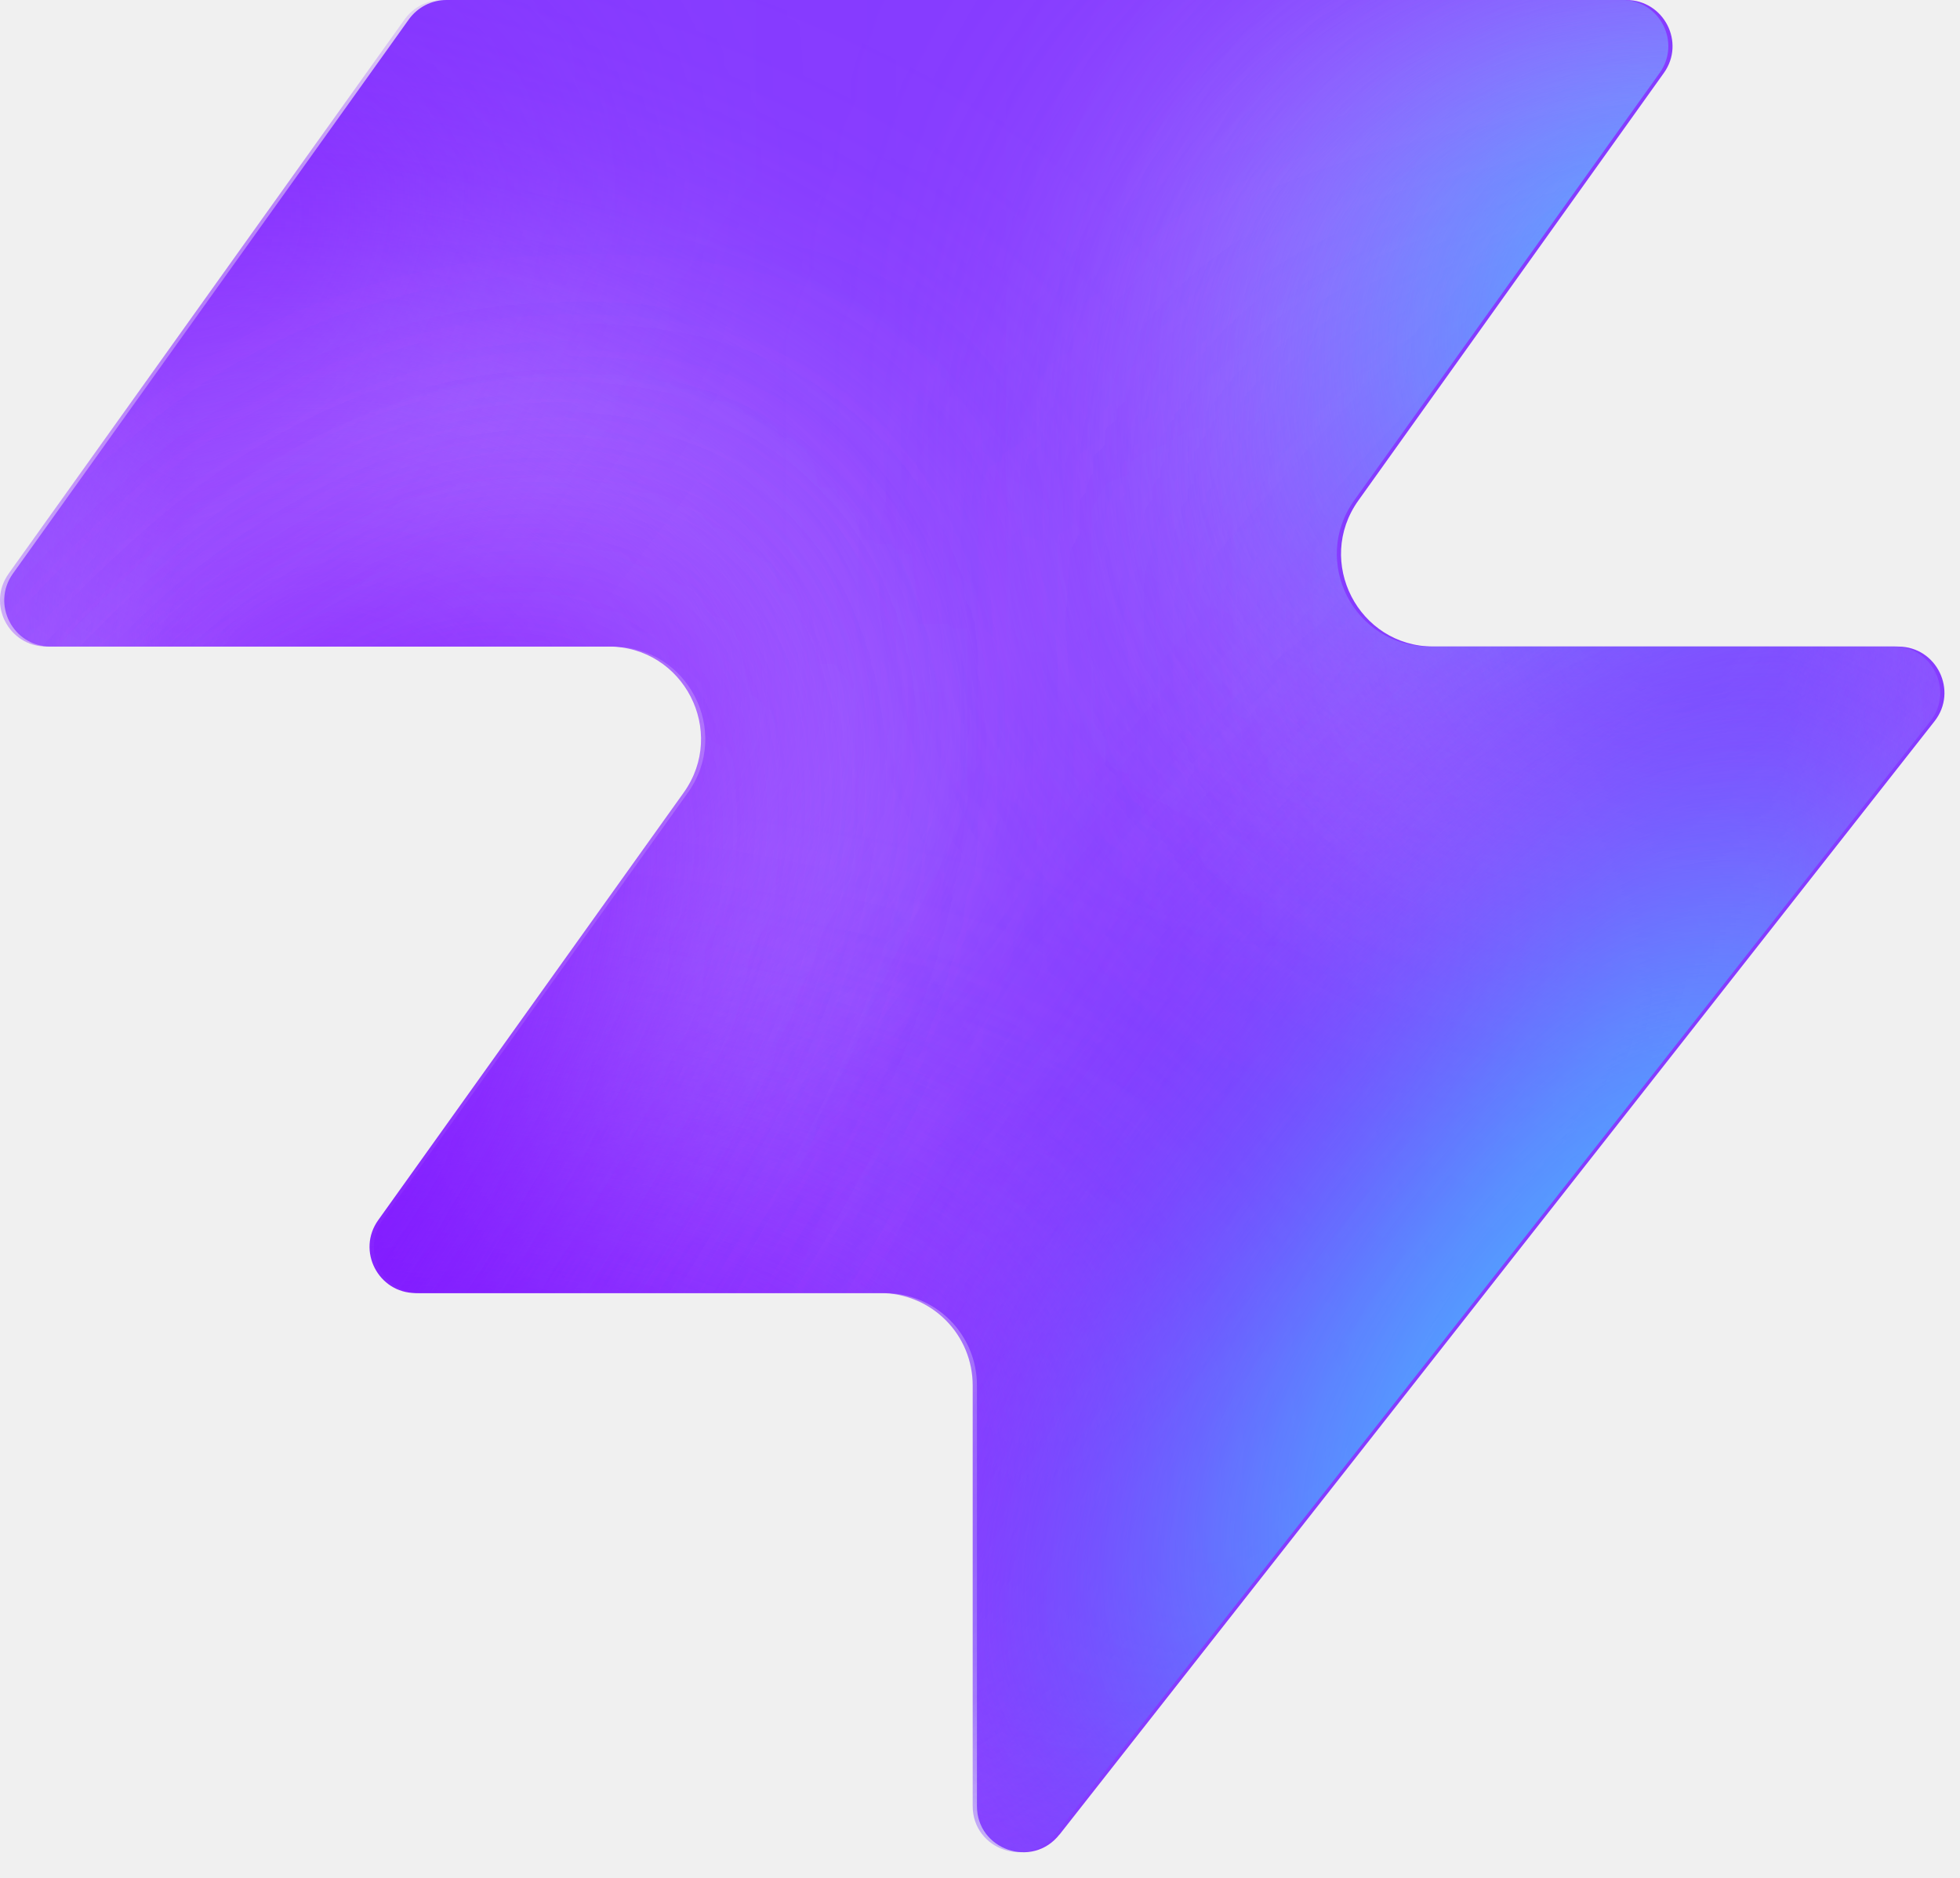
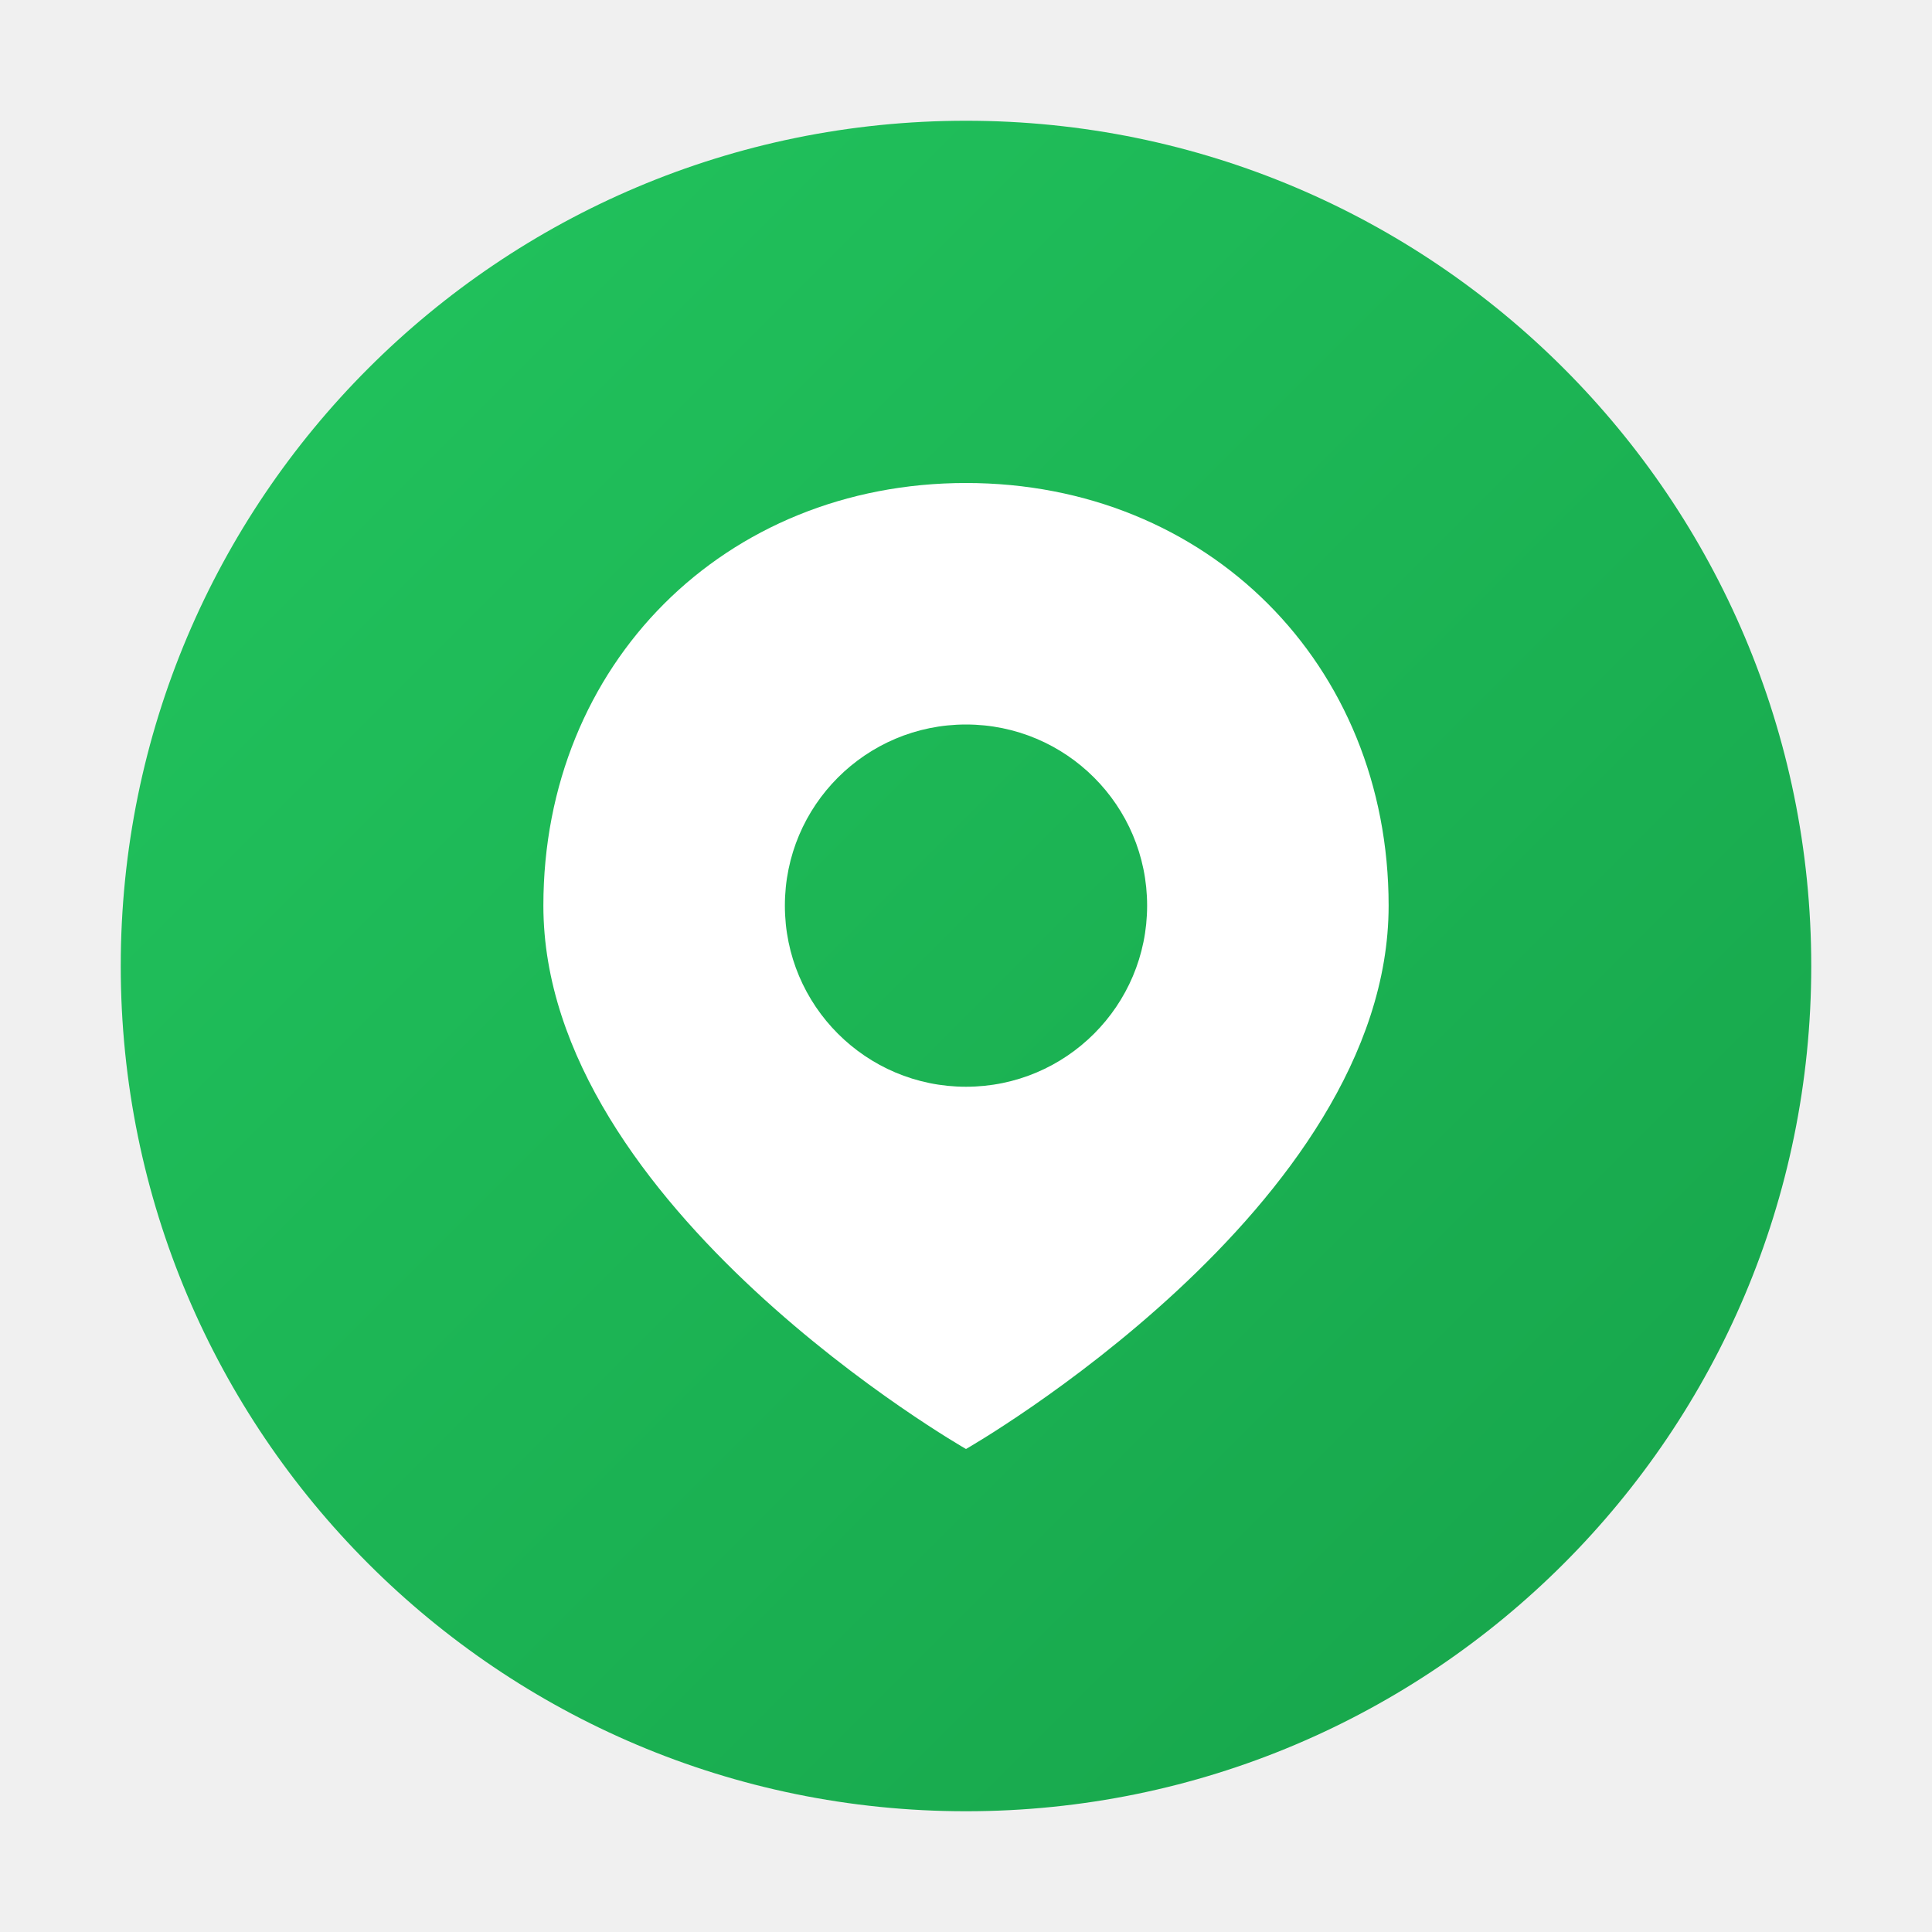
- <svg xmlns="http://www.w3.org/2000/svg" width="48" height="46" fill="none" viewBox="0 0 48 46">
-   <path fill="#863bff" d="M25.946 44.938c-.664.845-2.021.375-2.021-.698V33.937a2.26 2.26 0 0 0-2.262-2.262H10.287c-.92 0-1.456-1.04-.92-1.788l7.48-10.471c1.07-1.497 0-3.578-1.842-3.578H1.237c-.92 0-1.456-1.04-.92-1.788L10.013.474c.214-.297.556-.474.92-.474h28.894c.92 0 1.456 1.04.92 1.788l-7.48 10.471c-1.07 1.498 0 3.579 1.842 3.579h11.377c.943 0 1.473 1.088.89 1.83L25.947 44.94z" style="fill:#863bff;fill:color(display-p3 .525 .23 1);fill-opacity:1" />
-   <mask id="a" width="48" height="46" x="0" y="0" maskUnits="userSpaceOnUse" style="mask-type:alpha">
-     <path fill="#000" d="M25.842 44.938c-.664.844-2.021.375-2.021-.698V33.937a2.26 2.26 0 0 0-2.262-2.262H10.183c-.92 0-1.456-1.04-.92-1.788l7.48-10.471c1.07-1.498 0-3.579-1.842-3.579H1.133c-.92 0-1.456-1.04-.92-1.787L9.91.473c.214-.297.556-.474.92-.474h28.894c.92 0 1.456 1.04.92 1.788l-7.48 10.471c-1.07 1.498 0 3.578 1.842 3.578h11.377c.943 0 1.473 1.088.89 1.832L25.843 44.94z" style="fill:#000;fill-opacity:1" />
-   </mask>
-   <g mask="url(#a)">
-     <g filter="url(#b)">
-       <ellipse cx="5.508" cy="14.704" fill="#ede6ff" rx="5.508" ry="14.704" style="fill:#ede6ff;fill:color(display-p3 .927 .903 1);fill-opacity:1" transform="matrix(.00324 1 1 -.00324 -4.47 31.516)" />
-     </g>
-     <g filter="url(#c)">
-       <ellipse cx="10.399" cy="29.851" fill="#ede6ff" rx="10.399" ry="29.851" style="fill:#ede6ff;fill:color(display-p3 .927 .903 1);fill-opacity:1" transform="matrix(.00324 1 1 -.00324 -39.328 7.883)" />
-     </g>
-     <g filter="url(#d)">
-       <ellipse cx="5.508" cy="30.487" fill="#7e14ff" rx="5.508" ry="30.487" style="fill:#7e14ff;fill:color(display-p3 .492 .077 1);fill-opacity:1" transform="rotate(89.814 -25.913 -14.639)scale(1 -1)" />
-     </g>
-     <g filter="url(#e)">
-       <ellipse cx="5.508" cy="30.599" fill="#7e14ff" rx="5.508" ry="30.599" style="fill:#7e14ff;fill:color(display-p3 .492 .077 1);fill-opacity:1" transform="rotate(89.814 -32.644 -3.334)scale(1 -1)" />
-     </g>
-     <g filter="url(#f)">
-       <ellipse cx="5.508" cy="30.599" fill="#7e14ff" rx="5.508" ry="30.599" style="fill:#7e14ff;fill:color(display-p3 .492 .077 1);fill-opacity:1" transform="matrix(.00324 1 1 -.00324 -34.34 30.47)" />
-     </g>
-     <g filter="url(#g)">
-       <ellipse cx="14.072" cy="22.078" fill="#ede6ff" rx="14.072" ry="22.078" style="fill:#ede6ff;fill:color(display-p3 .927 .903 1);fill-opacity:1" transform="rotate(93.35 24.506 48.493)scale(-1 1)" />
-     </g>
-     <g filter="url(#h)">
-       <ellipse cx="3.47" cy="21.501" fill="#7e14ff" rx="3.47" ry="21.501" style="fill:#7e14ff;fill:color(display-p3 .492 .077 1);fill-opacity:1" transform="rotate(89.009 28.708 47.59)scale(-1 1)" />
-     </g>
-     <g filter="url(#i)">
-       <ellipse cx="3.47" cy="21.501" fill="#7e14ff" rx="3.47" ry="21.501" style="fill:#7e14ff;fill:color(display-p3 .492 .077 1);fill-opacity:1" transform="rotate(89.009 28.708 47.59)scale(-1 1)" />
-     </g>
-     <g filter="url(#j)">
-       <ellipse cx=".387" cy="8.972" fill="#7e14ff" rx="4.407" ry="29.108" style="fill:#7e14ff;fill:color(display-p3 .492 .077 1);fill-opacity:1" transform="rotate(39.51 .387 8.972)" />
-     </g>
-     <g filter="url(#k)">
-       <ellipse cx="47.523" cy="-6.092" fill="#7e14ff" rx="4.407" ry="29.108" style="fill:#7e14ff;fill:color(display-p3 .492 .077 1);fill-opacity:1" transform="rotate(37.892 47.523 -6.092)" />
-     </g>
-     <g filter="url(#l)">
-       <ellipse cx="41.412" cy="6.333" fill="#47bfff" rx="5.971" ry="9.665" style="fill:#47bfff;fill:color(display-p3 .28 .748 1);fill-opacity:1" transform="rotate(37.892 41.412 6.333)" />
-     </g>
-     <g filter="url(#m)">
-       <ellipse cx="-1.879" cy="38.332" fill="#7e14ff" rx="4.407" ry="29.108" style="fill:#7e14ff;fill:color(display-p3 .492 .077 1);fill-opacity:1" transform="rotate(37.892 -1.88 38.332)" />
-     </g>
-     <g filter="url(#n)">
-       <ellipse cx="-1.879" cy="38.332" fill="#7e14ff" rx="4.407" ry="29.108" style="fill:#7e14ff;fill:color(display-p3 .492 .077 1);fill-opacity:1" transform="rotate(37.892 -1.88 38.332)" />
-     </g>
-     <g filter="url(#o)">
-       <ellipse cx="35.651" cy="29.907" fill="#7e14ff" rx="4.407" ry="29.108" style="fill:#7e14ff;fill:color(display-p3 .492 .077 1);fill-opacity:1" transform="rotate(37.892 35.651 29.907)" />
-     </g>
-     <g filter="url(#p)">
-       <ellipse cx="38.418" cy="32.4" fill="#47bfff" rx="5.971" ry="15.297" style="fill:#47bfff;fill:color(display-p3 .28 .748 1);fill-opacity:1" transform="rotate(37.892 38.418 32.4)" />
-     </g>
-   </g>
+ <svg xmlns="http://www.w3.org/2000/svg" viewBox="0 0 32 32">
  <defs>
-     <filter id="b" width="60.045" height="41.654" x="-19.77" y="16.149" color-interpolation-filters="sRGB" filterUnits="userSpaceOnUse">
-       <feFlood flood-opacity="0" result="BackgroundImageFix" />
-       <feBlend in="SourceGraphic" in2="BackgroundImageFix" result="shape" />
-       <feGaussianBlur result="effect1_foregroundBlur_2002_17158" stdDeviation="7.659" />
-     </filter>
-     <filter id="c" width="90.34" height="51.437" x="-54.613" y="-7.533" color-interpolation-filters="sRGB" filterUnits="userSpaceOnUse">
-       <feFlood flood-opacity="0" result="BackgroundImageFix" />
-       <feBlend in="SourceGraphic" in2="BackgroundImageFix" result="shape" />
-       <feGaussianBlur result="effect1_foregroundBlur_2002_17158" stdDeviation="7.659" />
-     </filter>
-     <filter id="d" width="79.355" height="29.4" x="-49.64" y="2.03" color-interpolation-filters="sRGB" filterUnits="userSpaceOnUse">
-       <feFlood flood-opacity="0" result="BackgroundImageFix" />
-       <feBlend in="SourceGraphic" in2="BackgroundImageFix" result="shape" />
-       <feGaussianBlur result="effect1_foregroundBlur_2002_17158" stdDeviation="4.596" />
-     </filter>
-     <filter id="e" width="79.579" height="29.4" x="-45.045" y="20.029" color-interpolation-filters="sRGB" filterUnits="userSpaceOnUse">
-       <feFlood flood-opacity="0" result="BackgroundImageFix" />
-       <feBlend in="SourceGraphic" in2="BackgroundImageFix" result="shape" />
-       <feGaussianBlur result="effect1_foregroundBlur_2002_17158" stdDeviation="4.596" />
-     </filter>
-     <filter id="f" width="79.579" height="29.4" x="-43.513" y="21.178" color-interpolation-filters="sRGB" filterUnits="userSpaceOnUse">
-       <feFlood flood-opacity="0" result="BackgroundImageFix" />
-       <feBlend in="SourceGraphic" in2="BackgroundImageFix" result="shape" />
-       <feGaussianBlur result="effect1_foregroundBlur_2002_17158" stdDeviation="4.596" />
-     </filter>
-     <filter id="g" width="74.749" height="58.852" x="15.756" y="-17.901" color-interpolation-filters="sRGB" filterUnits="userSpaceOnUse">
-       <feFlood flood-opacity="0" result="BackgroundImageFix" />
-       <feBlend in="SourceGraphic" in2="BackgroundImageFix" result="shape" />
-       <feGaussianBlur result="effect1_foregroundBlur_2002_17158" stdDeviation="7.659" />
-     </filter>
-     <filter id="h" width="61.377" height="25.362" x="23.548" y="2.284" color-interpolation-filters="sRGB" filterUnits="userSpaceOnUse">
-       <feFlood flood-opacity="0" result="BackgroundImageFix" />
-       <feBlend in="SourceGraphic" in2="BackgroundImageFix" result="shape" />
-       <feGaussianBlur result="effect1_foregroundBlur_2002_17158" stdDeviation="4.596" />
-     </filter>
-     <filter id="i" width="61.377" height="25.362" x="23.548" y="2.284" color-interpolation-filters="sRGB" filterUnits="userSpaceOnUse">
-       <feFlood flood-opacity="0" result="BackgroundImageFix" />
-       <feBlend in="SourceGraphic" in2="BackgroundImageFix" result="shape" />
-       <feGaussianBlur result="effect1_foregroundBlur_2002_17158" stdDeviation="4.596" />
-     </filter>
-     <filter id="j" width="56.045" height="63.649" x="-27.636" y="-22.853" color-interpolation-filters="sRGB" filterUnits="userSpaceOnUse">
-       <feFlood flood-opacity="0" result="BackgroundImageFix" />
-       <feBlend in="SourceGraphic" in2="BackgroundImageFix" result="shape" />
-       <feGaussianBlur result="effect1_foregroundBlur_2002_17158" stdDeviation="4.596" />
-     </filter>
-     <filter id="k" width="54.814" height="64.646" x="20.116" y="-38.415" color-interpolation-filters="sRGB" filterUnits="userSpaceOnUse">
-       <feFlood flood-opacity="0" result="BackgroundImageFix" />
-       <feBlend in="SourceGraphic" in2="BackgroundImageFix" result="shape" />
-       <feGaussianBlur result="effect1_foregroundBlur_2002_17158" stdDeviation="4.596" />
-     </filter>
-     <filter id="l" width="33.541" height="35.313" x="24.641" y="-11.323" color-interpolation-filters="sRGB" filterUnits="userSpaceOnUse">
-       <feFlood flood-opacity="0" result="BackgroundImageFix" />
-       <feBlend in="SourceGraphic" in2="BackgroundImageFix" result="shape" />
-       <feGaussianBlur result="effect1_foregroundBlur_2002_17158" stdDeviation="4.596" />
-     </filter>
-     <filter id="m" width="54.814" height="64.646" x="-29.286" y="6.009" color-interpolation-filters="sRGB" filterUnits="userSpaceOnUse">
-       <feFlood flood-opacity="0" result="BackgroundImageFix" />
-       <feBlend in="SourceGraphic" in2="BackgroundImageFix" result="shape" />
-       <feGaussianBlur result="effect1_foregroundBlur_2002_17158" stdDeviation="4.596" />
-     </filter>
-     <filter id="n" width="54.814" height="64.646" x="-29.286" y="6.009" color-interpolation-filters="sRGB" filterUnits="userSpaceOnUse">
-       <feFlood flood-opacity="0" result="BackgroundImageFix" />
-       <feBlend in="SourceGraphic" in2="BackgroundImageFix" result="shape" />
-       <feGaussianBlur result="effect1_foregroundBlur_2002_17158" stdDeviation="4.596" />
-     </filter>
-     <filter id="o" width="54.814" height="64.646" x="8.244" y="-2.416" color-interpolation-filters="sRGB" filterUnits="userSpaceOnUse">
-       <feFlood flood-opacity="0" result="BackgroundImageFix" />
-       <feBlend in="SourceGraphic" in2="BackgroundImageFix" result="shape" />
-       <feGaussianBlur result="effect1_foregroundBlur_2002_17158" stdDeviation="4.596" />
-     </filter>
-     <filter id="p" width="39.409" height="43.623" x="18.713" y="10.588" color-interpolation-filters="sRGB" filterUnits="userSpaceOnUse">
-       <feFlood flood-opacity="0" result="BackgroundImageFix" />
-       <feBlend in="SourceGraphic" in2="BackgroundImageFix" result="shape" />
-       <feGaussianBlur result="effect1_foregroundBlur_2002_17158" stdDeviation="4.596" />
-     </filter>
+     <linearGradient id="grad" x1="0%" y1="0%" x2="100%" y2="100%">
+       <stop offset="0%" style="stop-color:#22c55e;stop-opacity:1" />
+       <stop offset="100%" style="stop-color:#16a34a;stop-opacity:1" />
+     </linearGradient>
  </defs>
+   <circle cx="16" cy="16" r="14" fill="url(#grad)" />
+   <path d="M16 8C12 8 9 11 9 15C9 20 16 24 16 24C16 24 23 20 23 15C23 11 20 8 16 8ZM16 18C14.343 18 13 16.657 13 15C13 13.343 14.343 12 16 12C17.657 12 19 13.343 19 15C19 16.657 17.657 18 16 18Z" fill="white" />
</svg>
